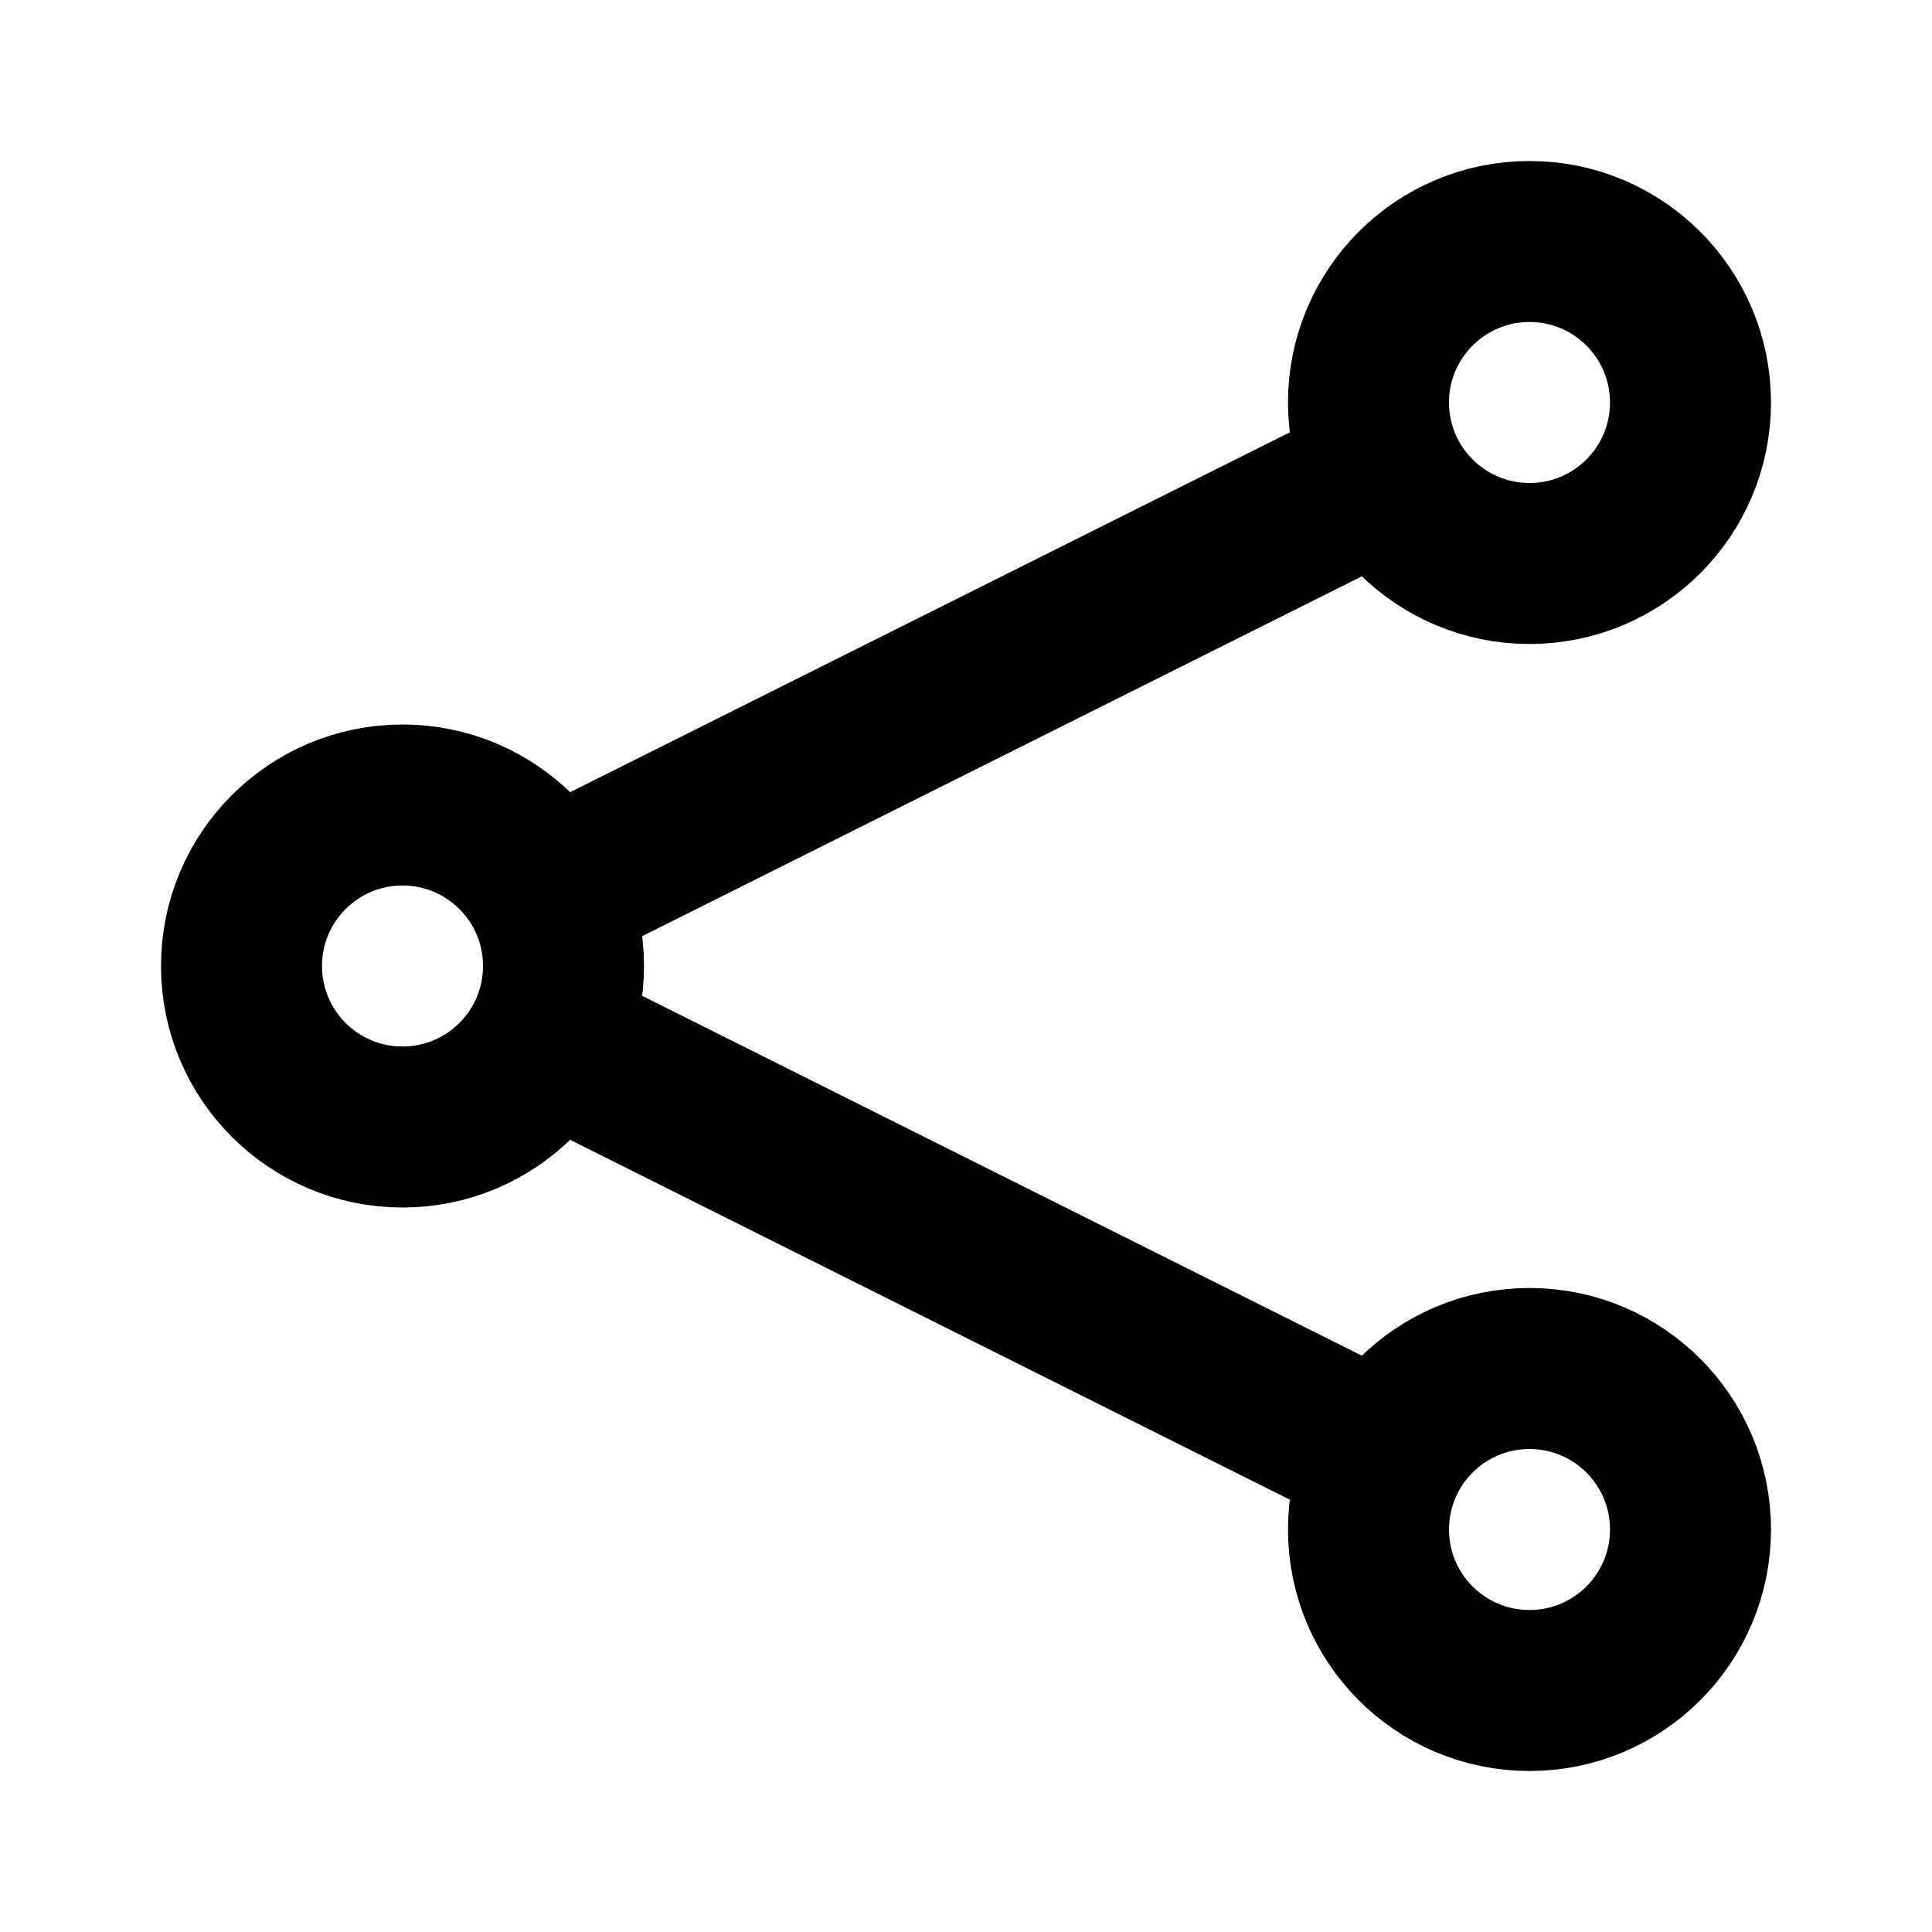
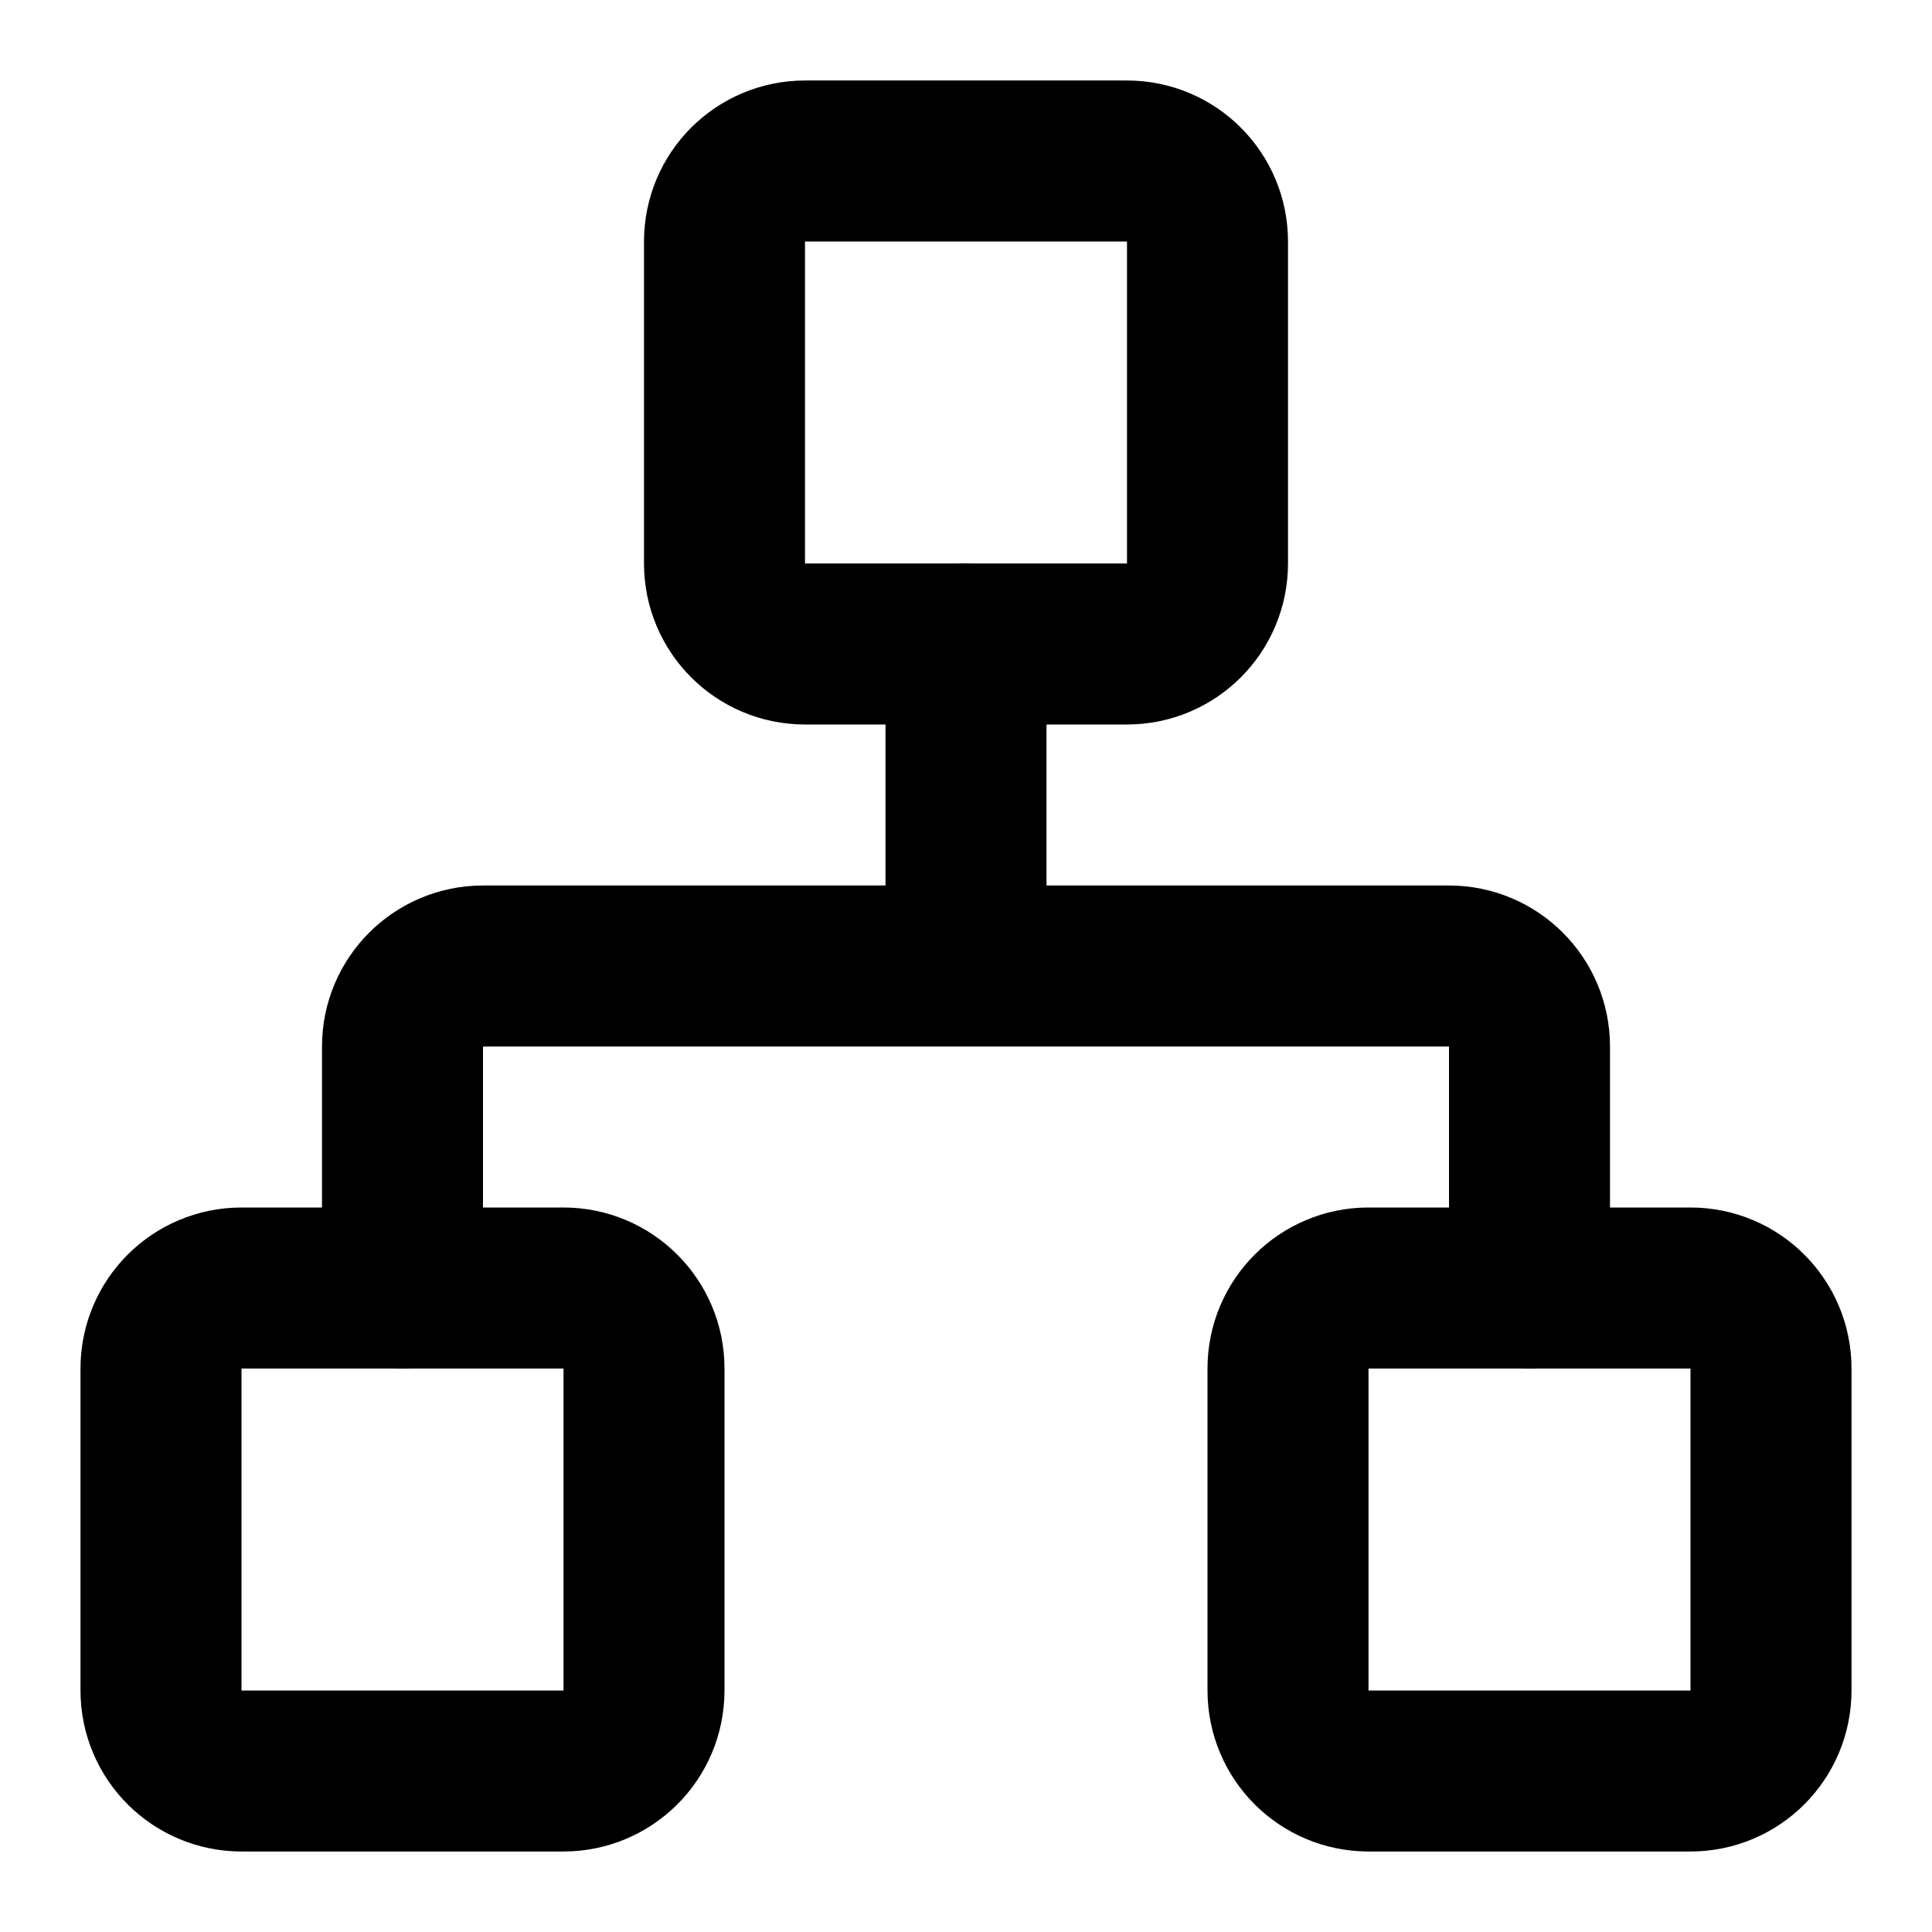
<svg xmlns="http://www.w3.org/2000/svg" viewBox="0 0 24 24" fill="none" stroke="currentColor" stroke-width="2" stroke-linecap="round" stroke-linejoin="round">
-   <circle cx="5" cy="12" r="2" />
-   <circle cx="19" cy="5" r="2" />
-   <circle cx="19" cy="19" r="2" />
-   <path d="m7 11 10-5M7 13l10 5" />
+   <rect x="16" y="16" width="6" height="6" rx="1" />
+   <rect x="2" y="16" width="6" height="6" rx="1" />
+   <rect x="9" y="2" width="6" height="6" rx="1" />
+   <path d="M5 16v-3a1 1 0 0 1 1-1h12a1 1 0 0 1 1 1v3M12 12V8" />
</svg>
